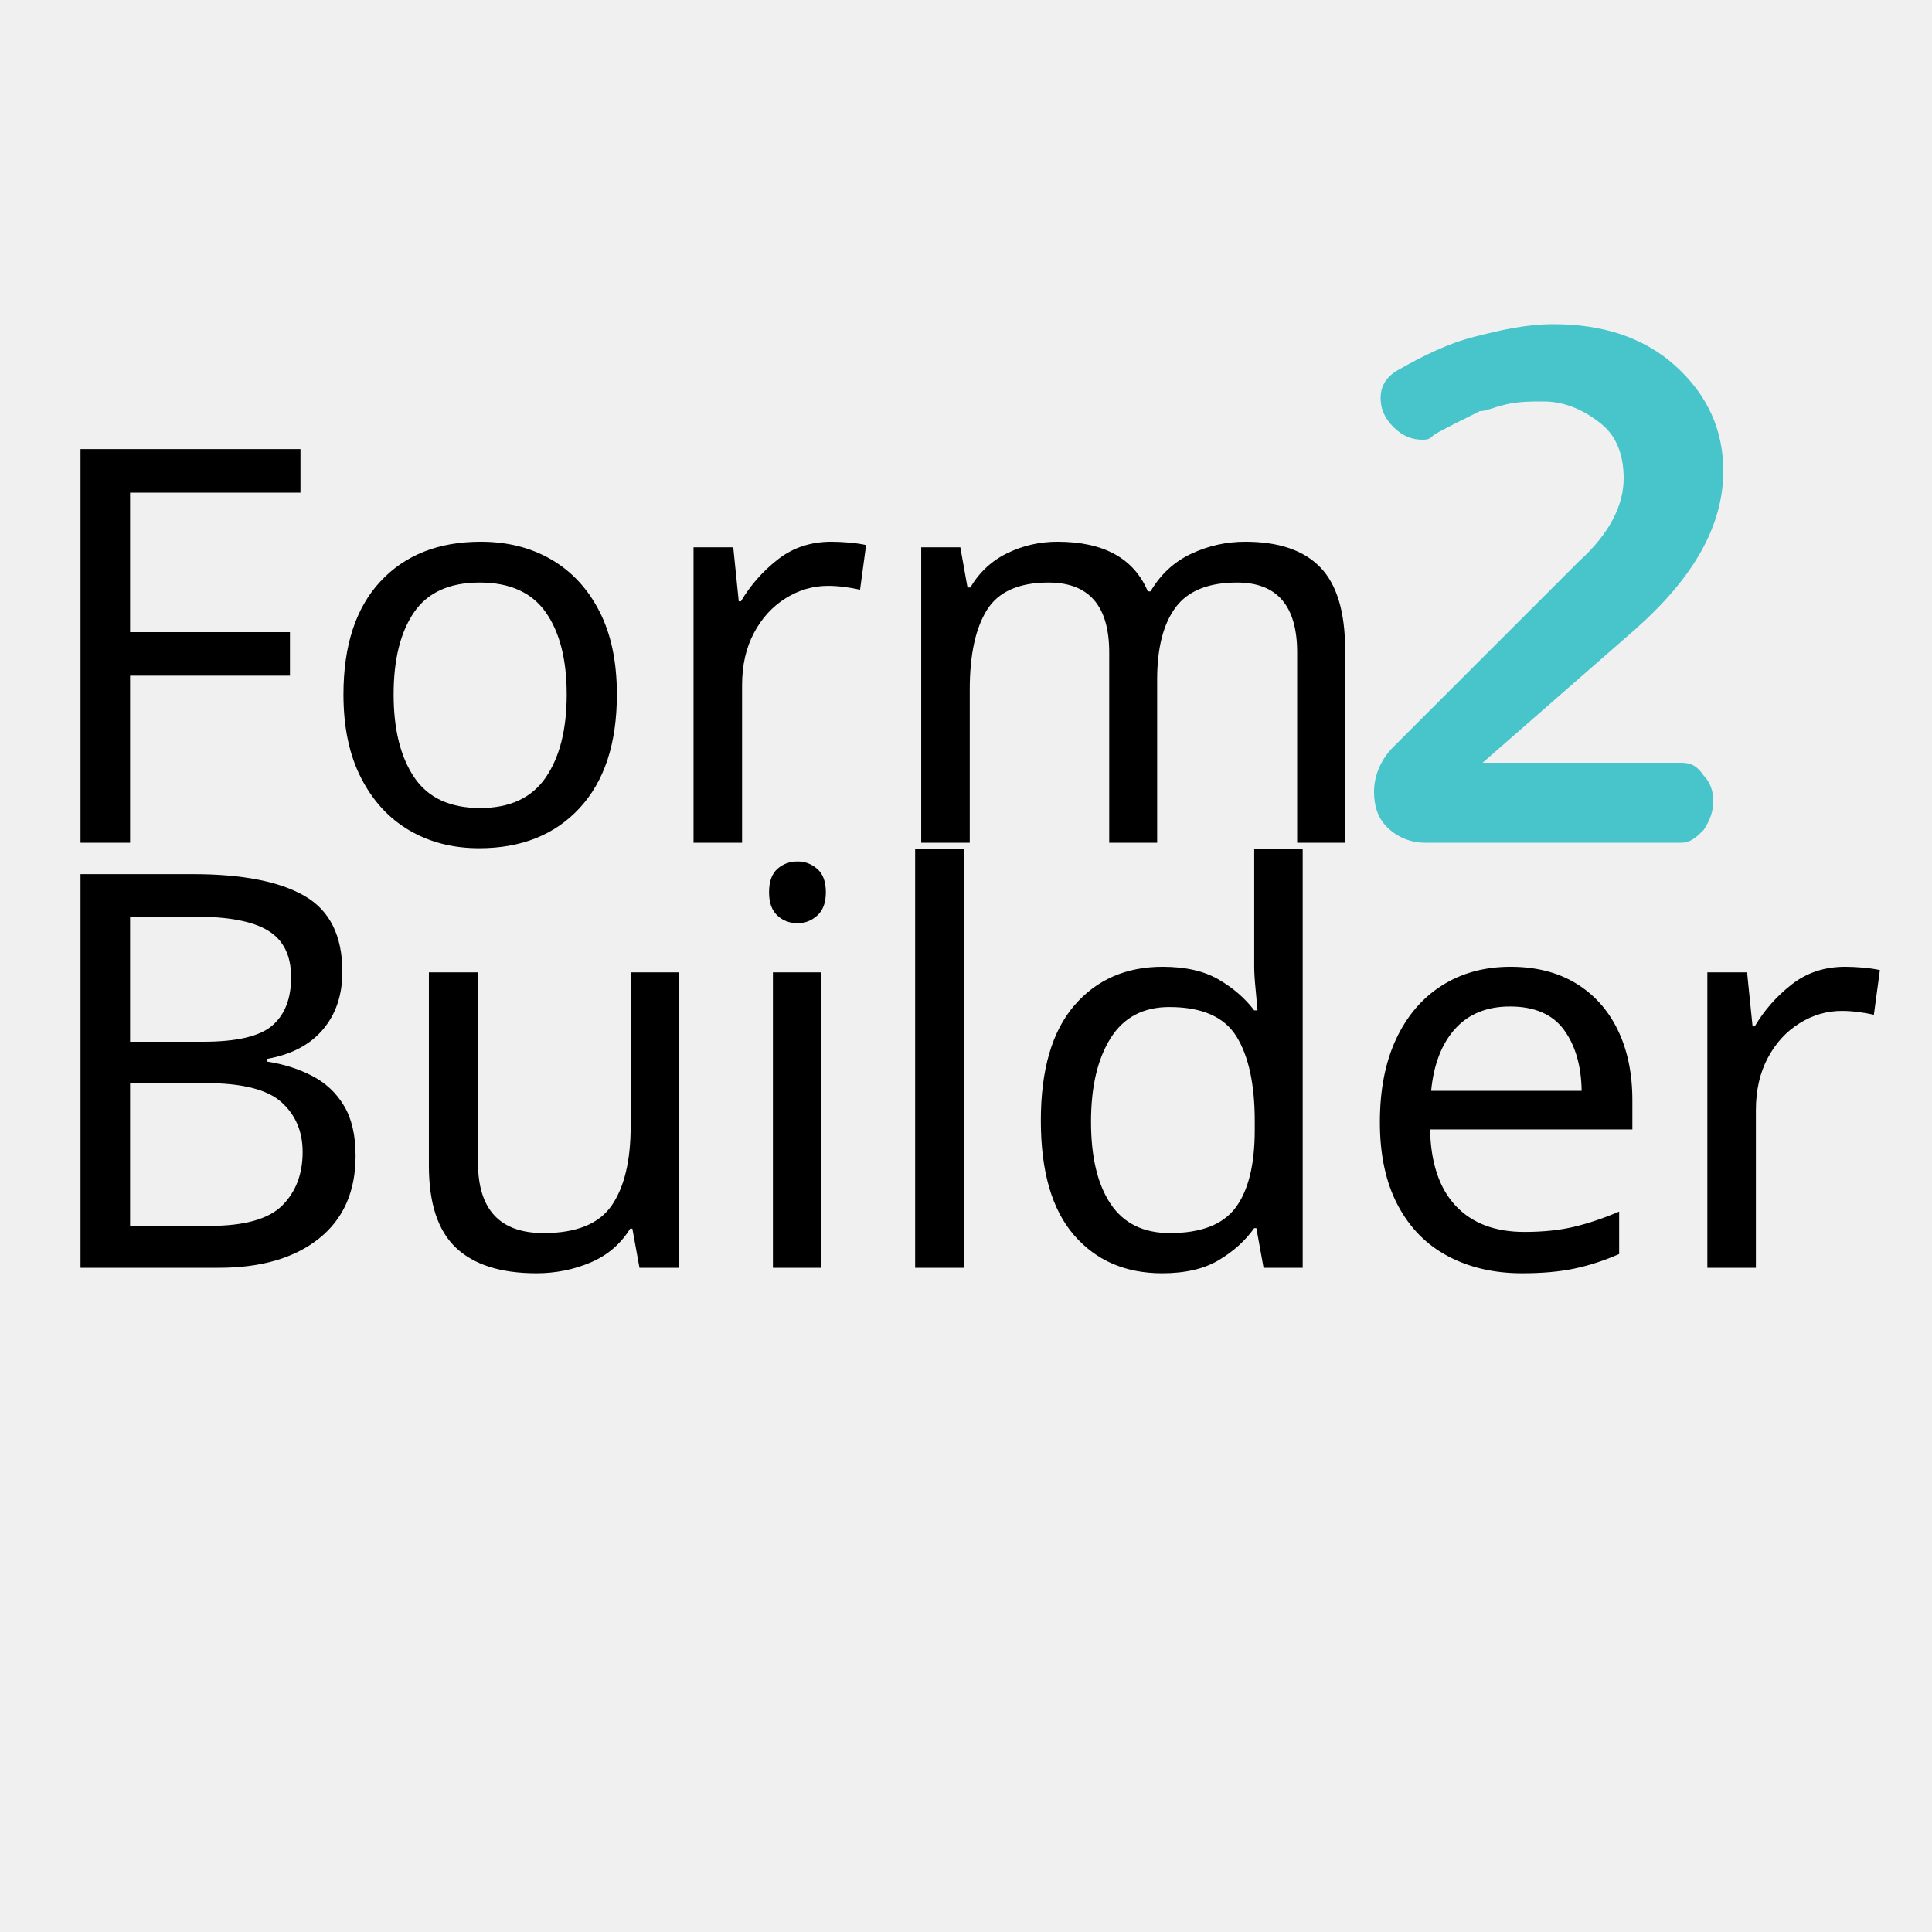
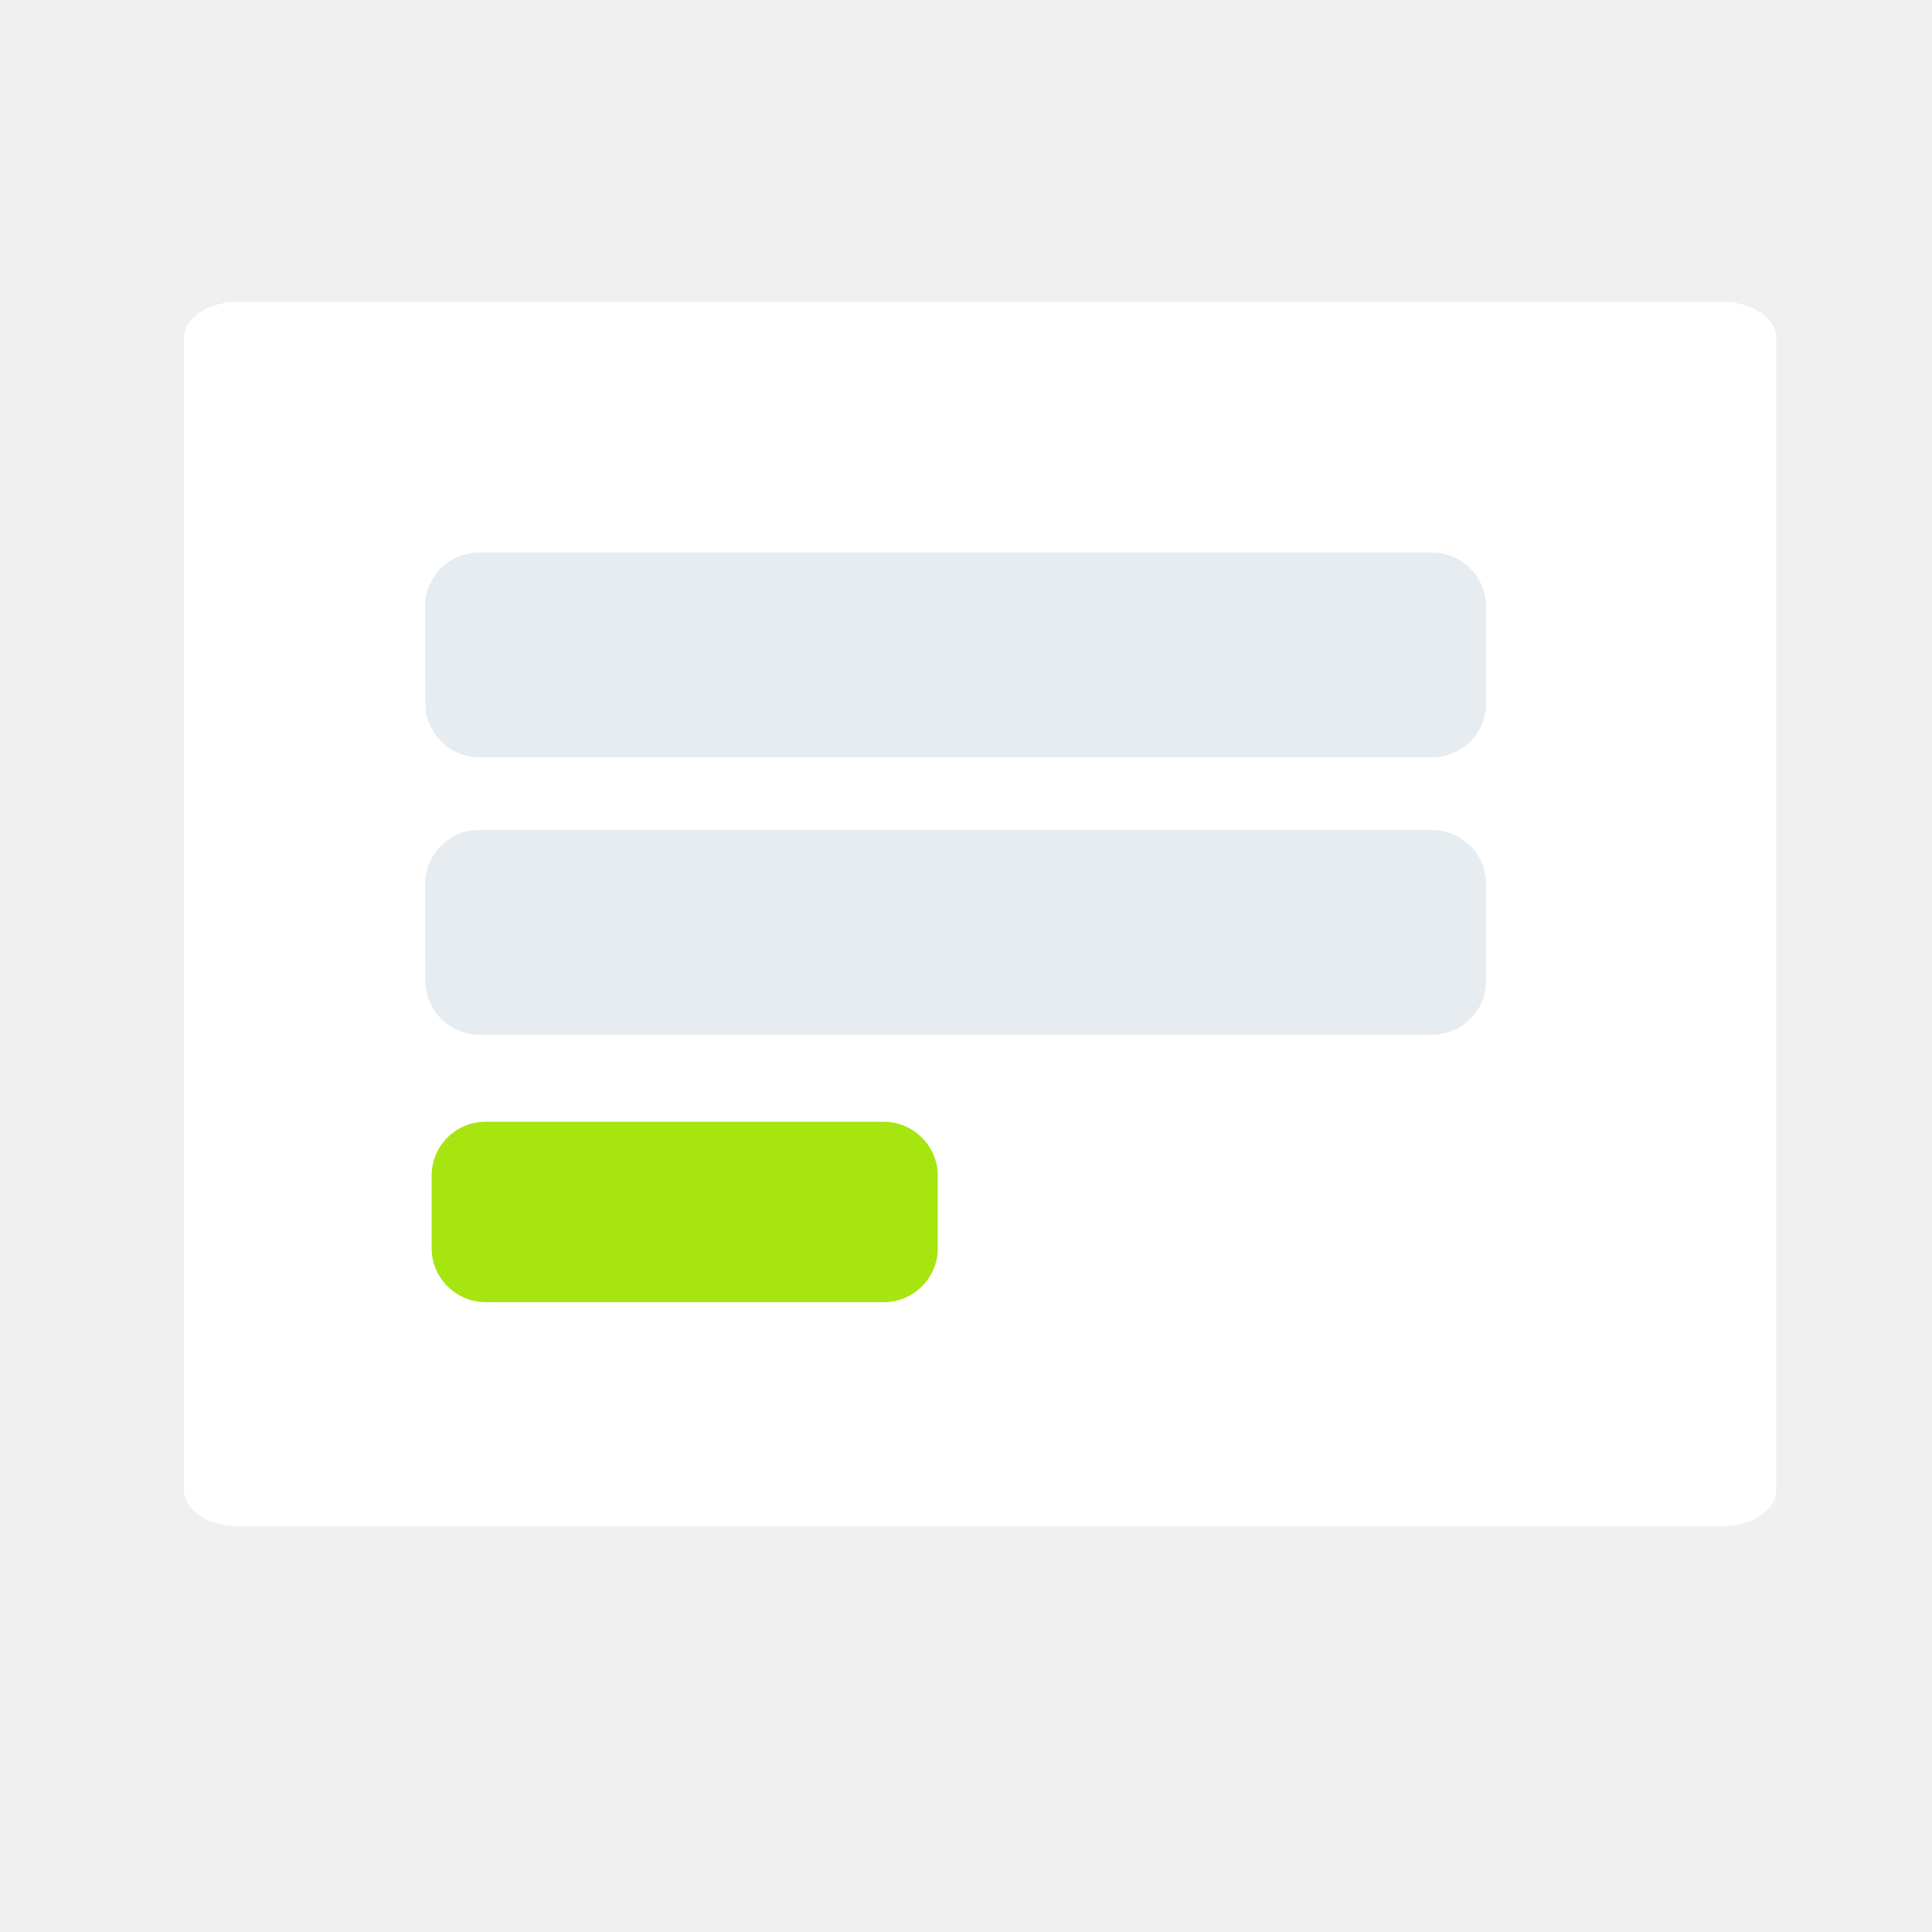
- <svg xmlns="http://www.w3.org/2000/svg" version="1.1" id="Layer_1" x="0px" y="0px" viewBox="234 -296 500 500" style="enable-background:new 234 -296 500 500;" xml:space="preserve">
+ <svg xmlns="http://www.w3.org/2000/svg" xmlns:xlink="http://www.w3.org/1999/xlink" viewBox="0 0 500 500">
  <style type="text/css">
- 	.st0{font-family:'ProximaNova-Bold';}
- 	.st1{font-size:142.674px;}
- 	.st2{font-family:'ProximaNova-Light';}
- 	.st3{fill:#47C5CA;}
+ 	.st0{clip-path:url(#SVGID_2_);fill:#FFFFFF;}
+ 	.st1{clip-path:url(#SVGID_4_);fill:#E6ECF0;}
+ 	.st2{clip-path:url(#SVGID_6_);fill:#E6ECF0;}
+ 	.st3{clip-path:url(#SVGID_8_);fill:#A6E50F;}
</style>
-   <text transform="matrix(1 0 0 1 240.9938 32.1025)" class="st0 st1">Builder</text>
-   <text transform="matrix(1 0 0 1 240.994 -77.8975)" class="st2 st1">Form</text>
-   <path class="st3" d="M657.5-133.4l-39.8,34.8h51.4c2.5,0,4.1,0.8,5.8,3.3c1.7,1.7,2.5,4.1,2.5,6.6c0,2.5-0.8,5-2.5,7.5  c-1.7,1.7-3.3,3.3-5.8,3.3h-66.3c-4.1,0-7.5-1.7-9.9-4.1c-2.5-2.5-3.3-5.8-3.3-9.1c0-4.1,1.7-8.3,5-11.6l48-48  c8.3-7.5,11.6-14.9,11.6-21.5c0-5.8-1.7-10.8-5.8-14.1c-4.1-3.3-9.1-5.8-14.9-5.8c-3.3,0-6.6,0-9.9,0.8s-5,1.7-6.6,1.7l-6.6,3.3  c-3.3,1.7-5,2.5-5.8,3.3c-0.8,0.8-1.7,0.8-2.5,0.8c-2.5,0-5-0.8-7.5-3.3c-2.5-2.5-3.3-5-3.3-7.5c0-3.3,1.7-5.8,5-7.5  c5.8-3.3,12.4-6.6,19.1-8.3s13.3-3.3,20.7-3.3c12.4,0,23.2,3.3,31.5,10.8c8.3,7.5,12.4,16.6,12.4,27.3  C679.9-159.9,672.4-146.7,657.5-133.4L657.5-133.4z" />
+   <g>
+     <defs>
+       <path id="SVGID_1_" d="M47.6,87.5c0-5.2,6.3-9.4,14.1-9.4h383.9c7.8,0,14.1,4.2,14.1,9.4v298.1c0,5.2-6.3,9.4-14.1,9.4H61.7    c-7.8,0-14.1-4.2-14.1-9.4V87.5z" />
+     </defs>
+     <clipPath id="SVGID_2_">
+       <use xlink:href="#SVGID_1_" style="overflow:visible;" />
+     </clipPath>
+     <rect x="32" y="67.6" class="st0" width="443.2" height="337.7" />
+   </g>
+   <g>
+     <g>
+       <g>
+         <defs>
+           <path id="SVGID_3_" d="M110,157c0-7.8,6.3-14,14-14h246.6c7.8,0,14,6.3,14,14v25c0,7.8-6.3,14-14,14H124.1c-7.8,0-14-6.3-14-14      L110,157L110,157z" />
+         </defs>
+         <clipPath id="SVGID_4_">
+           <use xlink:href="#SVGID_3_" style="overflow:visible;" />
+         </clipPath>
+         <rect x="94.4" y="127.3" class="st1" width="305.9" height="84.3" />
+       </g>
+     </g>
+     <g>
+       <g>
+         <defs>
+           <path id="SVGID_5_" d="M110,228.8c0-7.8,6.3-14,14-14h246.6c7.8,0,14,6.3,14,14v25c0,7.8-6.3,14-14,14H124.1      c-7.8,0-14-6.3-14-14L110,228.8L110,228.8z" />
+         </defs>
+         <clipPath id="SVGID_6_">
+           <use xlink:href="#SVGID_5_" style="overflow:visible;" />
+         </clipPath>
+         <rect x="94.4" y="199.1" class="st2" width="305.9" height="84.3" />
+       </g>
+     </g>
+     <g>
+       <g>
+         <defs>
+           <path id="SVGID_7_" d="M111.7,304.3c0-7.8,6.3-14,14-14h103c7.7,0,14,6.3,14,14V323c0,7.8-6.3,14-14,14h-103      c-7.7,0-14-6.3-14-14V304.3z" />
+         </defs>
+         <clipPath id="SVGID_8_">
+           <use xlink:href="#SVGID_7_" style="overflow:visible;" />
+         </clipPath>
+         <rect x="96.1" y="274.6" class="st3" width="162.3" height="78" />
+       </g>
+     </g>
+   </g>
</svg>
